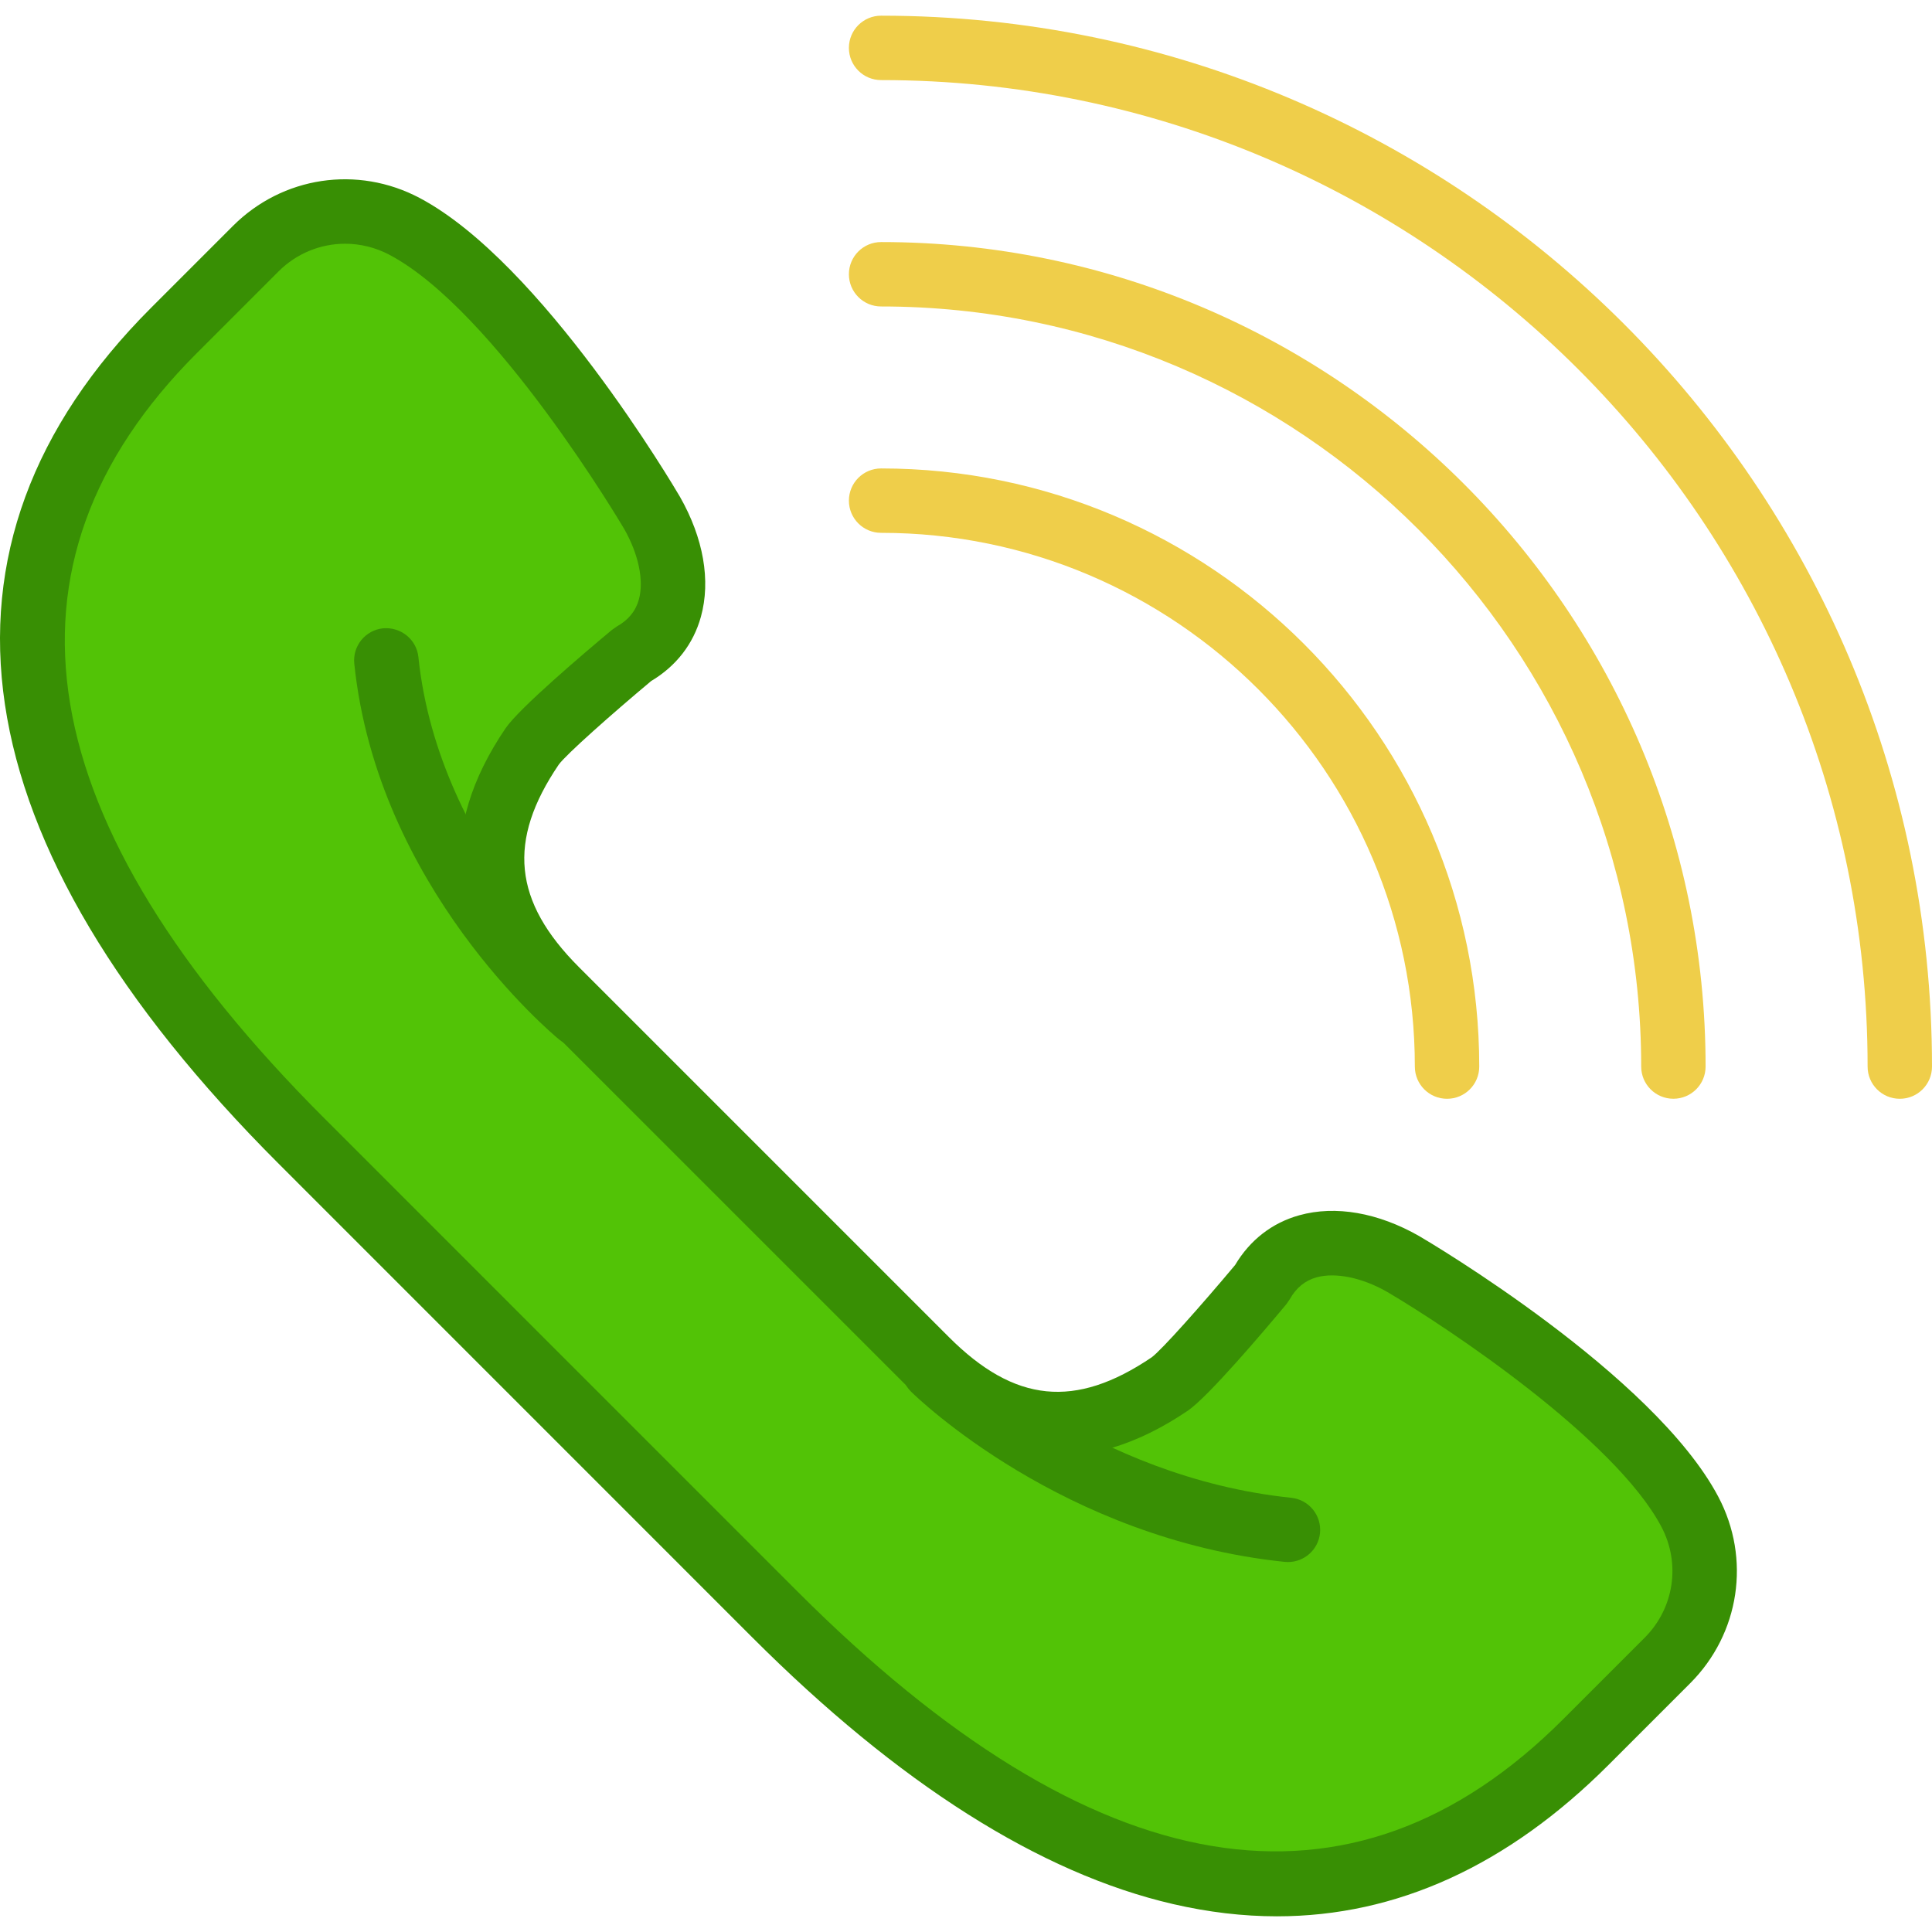
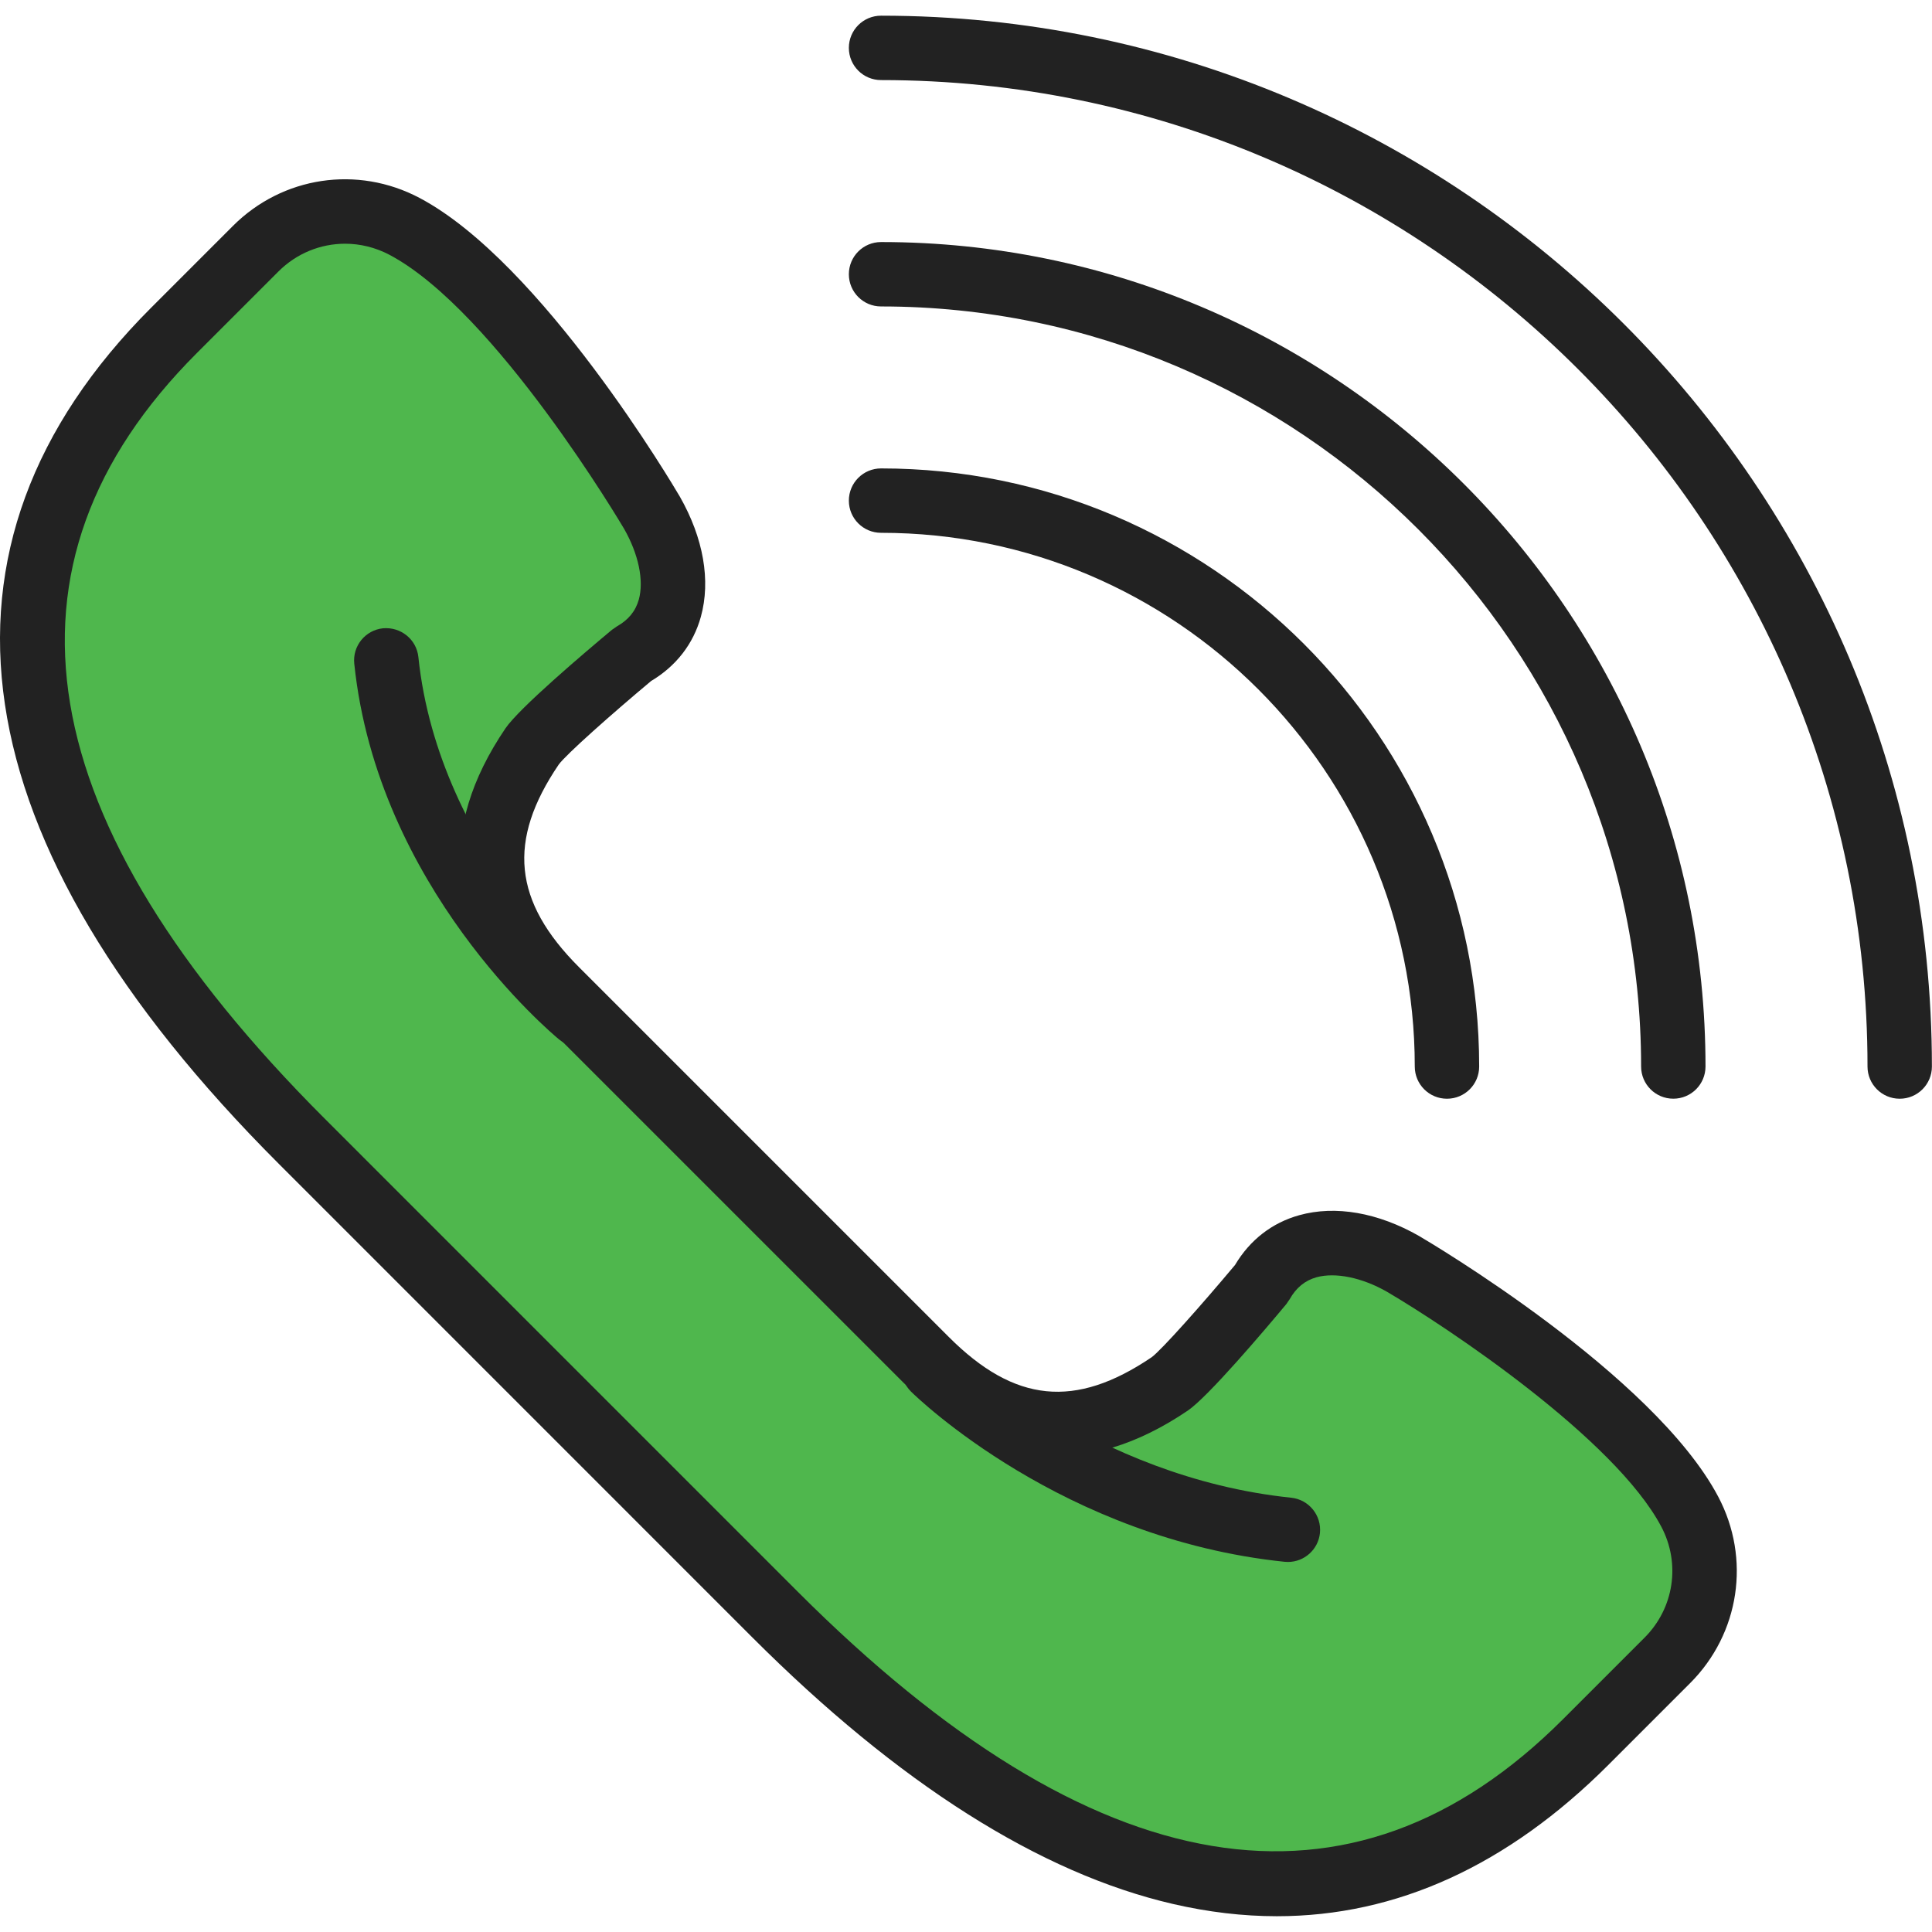
- <svg xmlns="http://www.w3.org/2000/svg" version="1.1" id="Capa_1" x="0px" y="0px" viewBox="0 0 59.997 59.997" style="enable-background:new 0 0 59.997 59.997;" xml:space="preserve">
-   <g>
-     <g>
-       <path style="fill:#52C306;" d="M52.475,46.944c-1.898-3.587-8.899-7.69-8.899-7.69c-1.584-0.903-3.495-1.004-4.399,0.606    c0,0-2.274,2.728-2.853,3.12c-2.643,1.791-5.091,1.722-7.562-0.75l-5.743-5.743l-5.743-5.743c-2.472-2.472-2.541-4.919-0.75-7.562    c0.392-0.579,3.12-2.853,3.12-2.853c1.609-0.904,1.509-2.815,0.606-4.399c0,0-4.103-7.001-7.69-8.899    c-1.526-0.808-3.4-0.526-4.621,0.695l-2.537,2.537c-8.045,8.045-4.084,17.129,3.961,25.174l7.353,7.353l7.353,7.353    c8.045,8.045,17.129,12.007,25.174,3.961l2.537-2.537C53.001,50.345,53.283,48.47,52.475,46.944z" />
-       <path style="fill:#388F04;" d="M39.654,59.51c-1.054,0-2.128-0.127-3.224-0.38c-4.132-0.955-8.529-3.741-13.068-8.281    L8.657,36.142C-1.336,26.15-2.706,16.957,4.695,9.555l2.537-2.537c1.541-1.542,3.867-1.891,5.796-0.872    c3.796,2.008,7.912,8.981,8.085,9.277c0.734,1.287,0.964,2.608,0.653,3.731c-0.234,0.845-0.768,1.532-1.546,1.996    c-1.22,1.02-2.646,2.285-2.869,2.595c-1.603,2.364-1.414,4.247,0.631,6.292l11.486,11.486c2.043,2.043,3.924,2.233,6.295,0.629    c0.305-0.221,1.57-1.646,2.592-2.867c0.463-0.778,1.151-1.312,1.995-1.546c1.124-0.313,2.445-0.082,3.721,0.646    c0.307,0.18,7.28,4.297,9.288,8.092l0,0c1.02,1.926,0.669,4.255-0.872,5.796l-2.537,2.537    C46.823,57.936,43.371,59.51,39.654,59.51z M10.717,7.569c-0.758,0-1.504,0.296-2.07,0.862l-2.537,2.537    c-6.568,6.569-5.235,14.563,3.962,23.76l14.705,14.706c9.197,9.198,17.191,10.529,23.76,3.961l2.537-2.537    c0.916-0.916,1.124-2.301,0.519-3.446l0,0c-1.448-2.736-6.643-6.194-8.521-7.296c-0.776-0.443-1.6-0.609-2.185-0.45    c-0.36,0.101-0.634,0.324-0.836,0.684l-0.104,0.151c-0.711,0.853-2.433,2.881-3.06,3.307c-3.15,2.133-6.12,1.841-8.831-0.87    L16.568,31.451c-2.712-2.711-3.005-5.683-0.871-8.831c0.425-0.627,2.455-2.349,3.308-3.061l0.15-0.104    c0.36-0.202,0.584-0.476,0.684-0.836c0.163-0.588-0.008-1.409-0.457-2.196c-0.033-0.057-3.995-6.768-7.289-8.511    C11.656,7.682,11.183,7.569,10.717,7.569z" />
-     </g>
-     <path style="fill:#388F04;" d="M39.998,48.508c-0.034,0-0.069-0.002-0.104-0.005c-6.895-0.716-11.409-5.097-11.599-5.283   c-0.393-0.387-0.397-1.019-0.011-1.412c0.386-0.395,1.019-0.4,1.414-0.013c0.041,0.04,4.227,4.077,10.402,4.718   c0.549,0.058,0.948,0.549,0.892,1.099C40.938,48.125,40.504,48.508,39.998,48.508z" />
-     <path style="fill:#388F04;" d="M17.996,32.508c-0.224,0-0.448-0.075-0.635-0.229c-0.229-0.188-5.638-4.715-6.359-11.668   c-0.057-0.55,0.343-1.041,0.892-1.099c0.552-0.049,1.041,0.343,1.099,0.892c0.635,6.12,5.592,10.291,5.642,10.332   c0.425,0.353,0.485,0.982,0.134,1.408C18.569,32.384,18.284,32.508,17.996,32.508z" />
-     <g>
-       <path style="fill:#EFCE4A;" d="M27.362,0.487c-0.553,0-1,0.447-1,1s0.447,1,1,1c16.892,0,30.635,13.743,30.635,30.635    c0,0.553,0.447,1,1,1s1-0.447,1-1C59.997,15.127,45.357,0.487,27.362,0.487z" />
-       <path style="fill:#EFCE4A;" d="M27.362,7.517c-0.553,0-1,0.447-1,1s0.447,1,1,1c13.016,0,23.604,10.589,23.604,23.604    c0,0.553,0.447,1,1,1s1-0.447,1-1C52.967,19.004,41.48,7.517,27.362,7.517z" />
-       <path style="fill:#EFCE4A;" d="M27.362,14.547c-0.553,0-1,0.447-1,1s0.447,1,1,1c9.14,0,16.575,7.436,16.575,16.575    c0,0.553,0.447,1,1,1s1-0.447,1-1C45.937,22.88,37.604,14.547,27.362,14.547z" />
+ <svg xmlns="http://www.w3.org/2000/svg" width="60px" height="60px" viewBox="0 0 60 60" version="1.1">
+   <g id="Page-1" stroke="none" stroke-width="1" fill="none" fill-rule="evenodd">
+     <g id="phone" fill-rule="nonzero">
+       <g id="Group" transform="translate(0, 5)">
+         <path d="M52.475,41.944 C50.577,38.357 43.576,34.254 43.576,34.254 C41.992,33.351 40.081,33.25 39.177,34.86 C39.177,34.86 36.903,37.588 36.324,37.98 C33.681,39.771 31.233,39.702 28.762,37.23 L23.019,31.487 L17.276,25.744 C14.804,23.272 14.735,20.825 16.526,18.182 C16.918,17.603 19.646,15.329 19.646,15.329 C21.255,14.425 21.155,12.514 20.252,10.93 C20.252,10.93 16.149,3.929 12.562,2.031 C11.036,1.223 9.162,1.505 7.941,2.726 L5.404,5.263 C-2.641,13.308 1.32,22.392 9.365,30.437 L16.718,37.79 L24.071,45.143 C32.116,53.188 41.2,57.15 49.245,49.104 L51.782,46.567 C53.001,45.345 53.283,43.47 52.475,41.944 Z" id="Path" fill="#4FB74D" />
+         <path d="M39.654,54.51 C38.6,54.51 37.526,54.383 36.43,54.13 C32.298,53.175 27.901,50.389 23.362,45.849 L8.657,31.142 C-1.336,21.15 -2.706,11.957 4.695,4.555 L7.232,2.018 C8.773,0.476 11.099,0.127 13.028,1.146 C16.824,3.154 20.94,10.127 21.113,10.423 C21.847,11.71 22.077,13.031 21.766,14.154 C21.532,14.999 20.998,15.686 20.22,16.15 C19,17.17 17.574,18.435 17.351,18.745 C15.748,21.109 15.937,22.992 17.982,25.037 L29.468,36.523 C31.511,38.566 33.392,38.756 35.763,37.152 C36.068,36.931 37.333,35.506 38.355,34.285 C38.818,33.507 39.506,32.973 40.35,32.739 C41.474,32.426 42.795,32.657 44.071,33.385 C44.378,33.565 51.351,37.682 53.359,41.477 L53.359,41.477 C54.379,43.403 54.028,45.732 52.487,47.273 L49.95,49.81 C46.823,52.936 43.371,54.51 39.654,54.51 Z M10.717,2.569 C9.959,2.569 9.213,2.865 8.647,3.431 L6.11,5.968 C-0.458,12.537 0.875,20.531 10.072,29.728 L24.777,44.434 C33.974,53.632 41.968,54.963 48.537,48.395 L51.074,45.858 C51.99,44.942 52.198,43.557 51.593,42.412 L51.593,42.412 C50.145,39.676 44.95,36.218 43.072,35.116 C42.296,34.673 41.472,34.507 40.887,34.666 C40.527,34.767 40.253,34.99 40.051,35.35 L39.947,35.501 C39.236,36.354 37.514,38.382 36.887,38.808 C33.737,40.941 30.767,40.649 28.056,37.938 L16.568,26.451 C13.856,23.74 13.563,20.768 15.697,17.62 C16.122,16.993 18.152,15.271 19.005,14.559 L19.155,14.455 C19.515,14.253 19.739,13.979 19.839,13.619 C20.002,13.031 19.831,12.21 19.382,11.423 C19.349,11.366 15.387,4.655 12.093,2.912 C11.656,2.682 11.183,2.569 10.717,2.569 Z" id="Shape" fill="#222222" />
+       </g>
+       <path d="M39.998,48.508 C39.964,48.508 39.929,48.506 39.894,48.503 C32.999,47.787 28.485,43.406 28.295,43.22 C27.902,42.833 27.898,42.201 28.284,41.808 C28.67,41.413 29.303,41.408 29.698,41.795 C29.739,41.835 33.925,45.872 40.1,46.513 C40.649,46.571 41.048,47.062 40.992,47.612 C40.938,48.125 40.504,48.508 39.998,48.508 Z" id="Path" fill="#222222" />
+       <path d="M17.996,32.508 C17.772,32.508 17.548,32.433 17.361,32.279 C17.132,32.091 11.723,27.564 11.002,20.611 C10.945,20.061 11.345,19.57 11.894,19.512 C12.446,19.463 12.935,19.855 12.993,20.404 C13.628,26.524 18.585,30.695 18.635,30.736 C19.06,31.089 19.12,31.718 18.769,32.144 C18.569,32.384 18.284,32.508 17.996,32.508 Z" id="Path" fill="#222222" />
+       <g id="Group" transform="translate(26, 0)" fill="#222222">
+         <path d="M1.362,0.487 C0.809,0.487 0.362,0.934 0.362,1.487 C0.362,2.04 0.809,2.487 1.362,2.487 C18.254,2.487 31.997,16.23 31.997,33.122 C31.997,33.675 32.444,34.122 32.997,34.122 C33.55,34.122 33.997,33.675 33.997,33.122 C33.997,15.127 19.357,0.487 1.362,0.487 Z" id="Path" />
+         <path d="M1.362,7.517 C0.809,7.517 0.362,7.964 0.362,8.517 C0.362,9.07 0.809,9.517 1.362,9.517 C14.378,9.517 24.966,20.106 24.966,33.121 C24.966,33.674 25.413,34.121 25.966,34.121 C26.519,34.121 26.966,33.674 26.966,33.121 C26.967,19.004 15.48,7.517 1.362,7.517 Z" id="Path" />
+         <path d="M1.362,14.547 C0.809,14.547 0.362,14.994 0.362,15.547 C0.362,16.1 0.809,16.547 1.362,16.547 C10.502,16.547 17.937,23.983 17.937,33.122 C17.937,33.675 18.384,34.122 18.937,34.122 C19.49,34.122 19.937,33.675 19.937,33.122 C19.937,22.88 11.604,14.547 1.362,14.547 Z" id="Path" />
+       </g>
    </g>
  </g>
-   <g>
- </g>
-   <g>
- </g>
-   <g>
- </g>
-   <g>
- </g>
-   <g>
- </g>
-   <g>
- </g>
-   <g>
- </g>
-   <g>
- </g>
-   <g>
- </g>
-   <g>
- </g>
-   <g>
- </g>
-   <g>
- </g>
-   <g>
- </g>
-   <g>
- </g>
-   <g>
- </g>
</svg>
